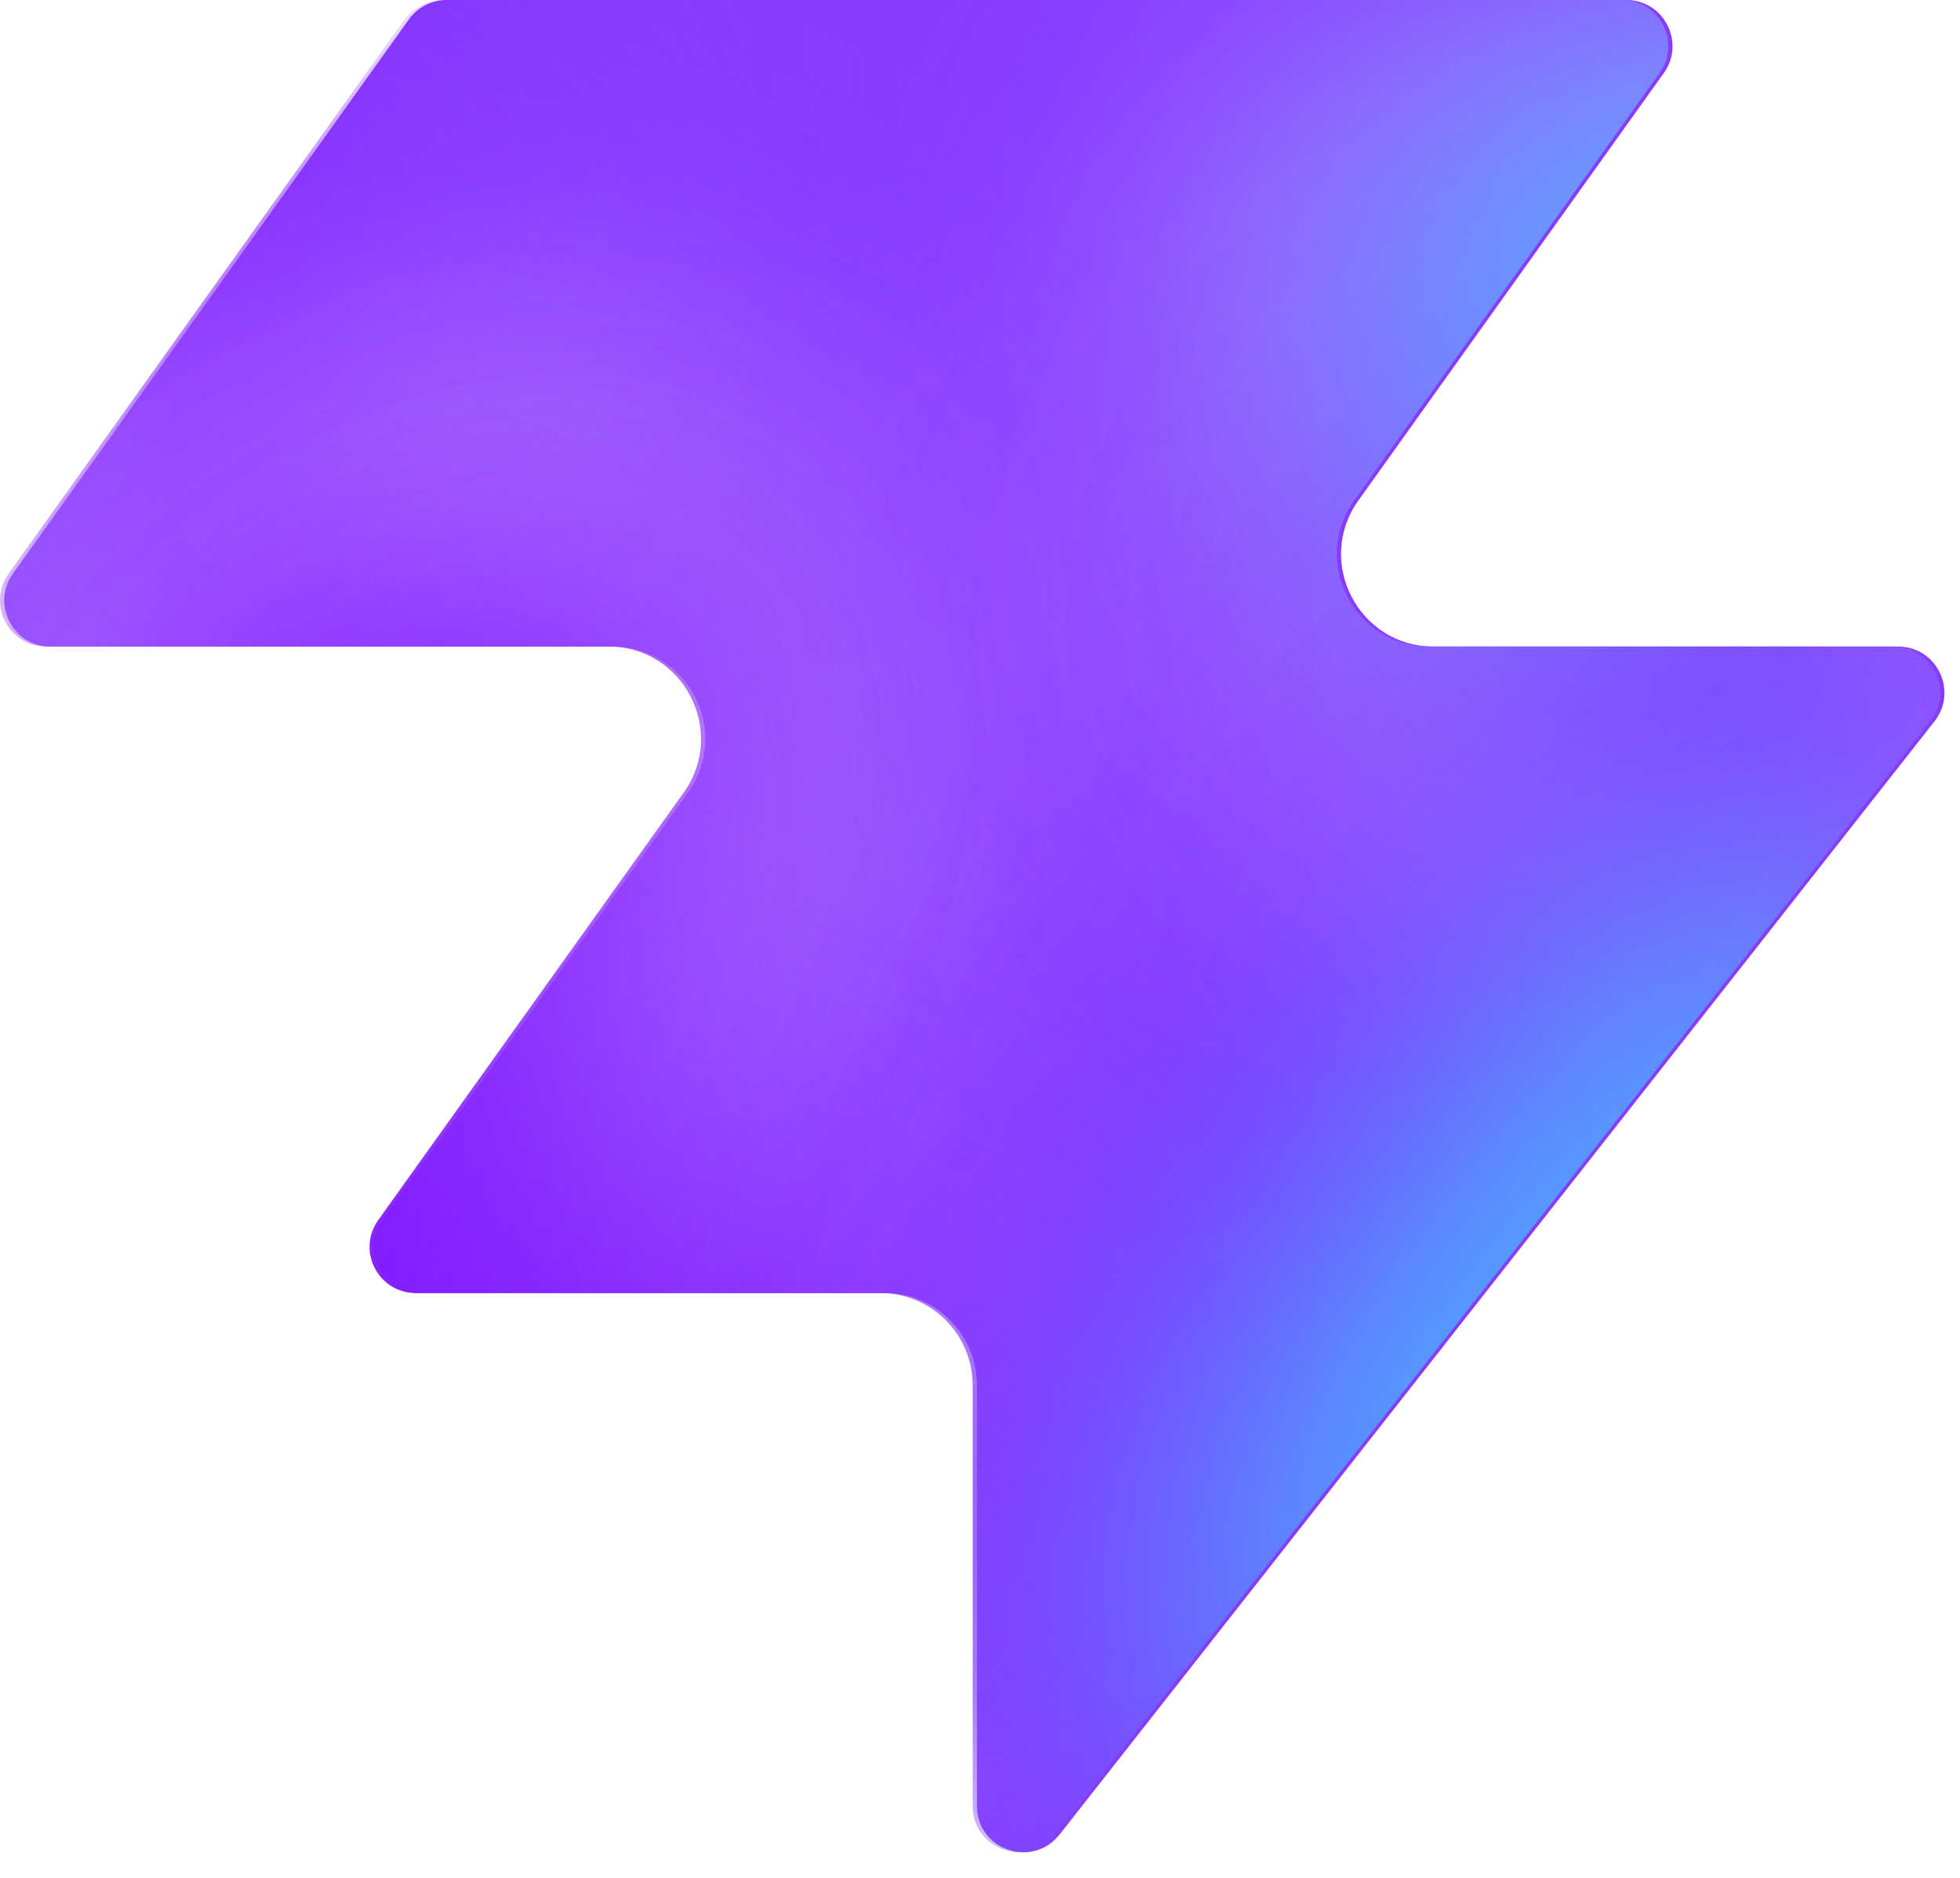
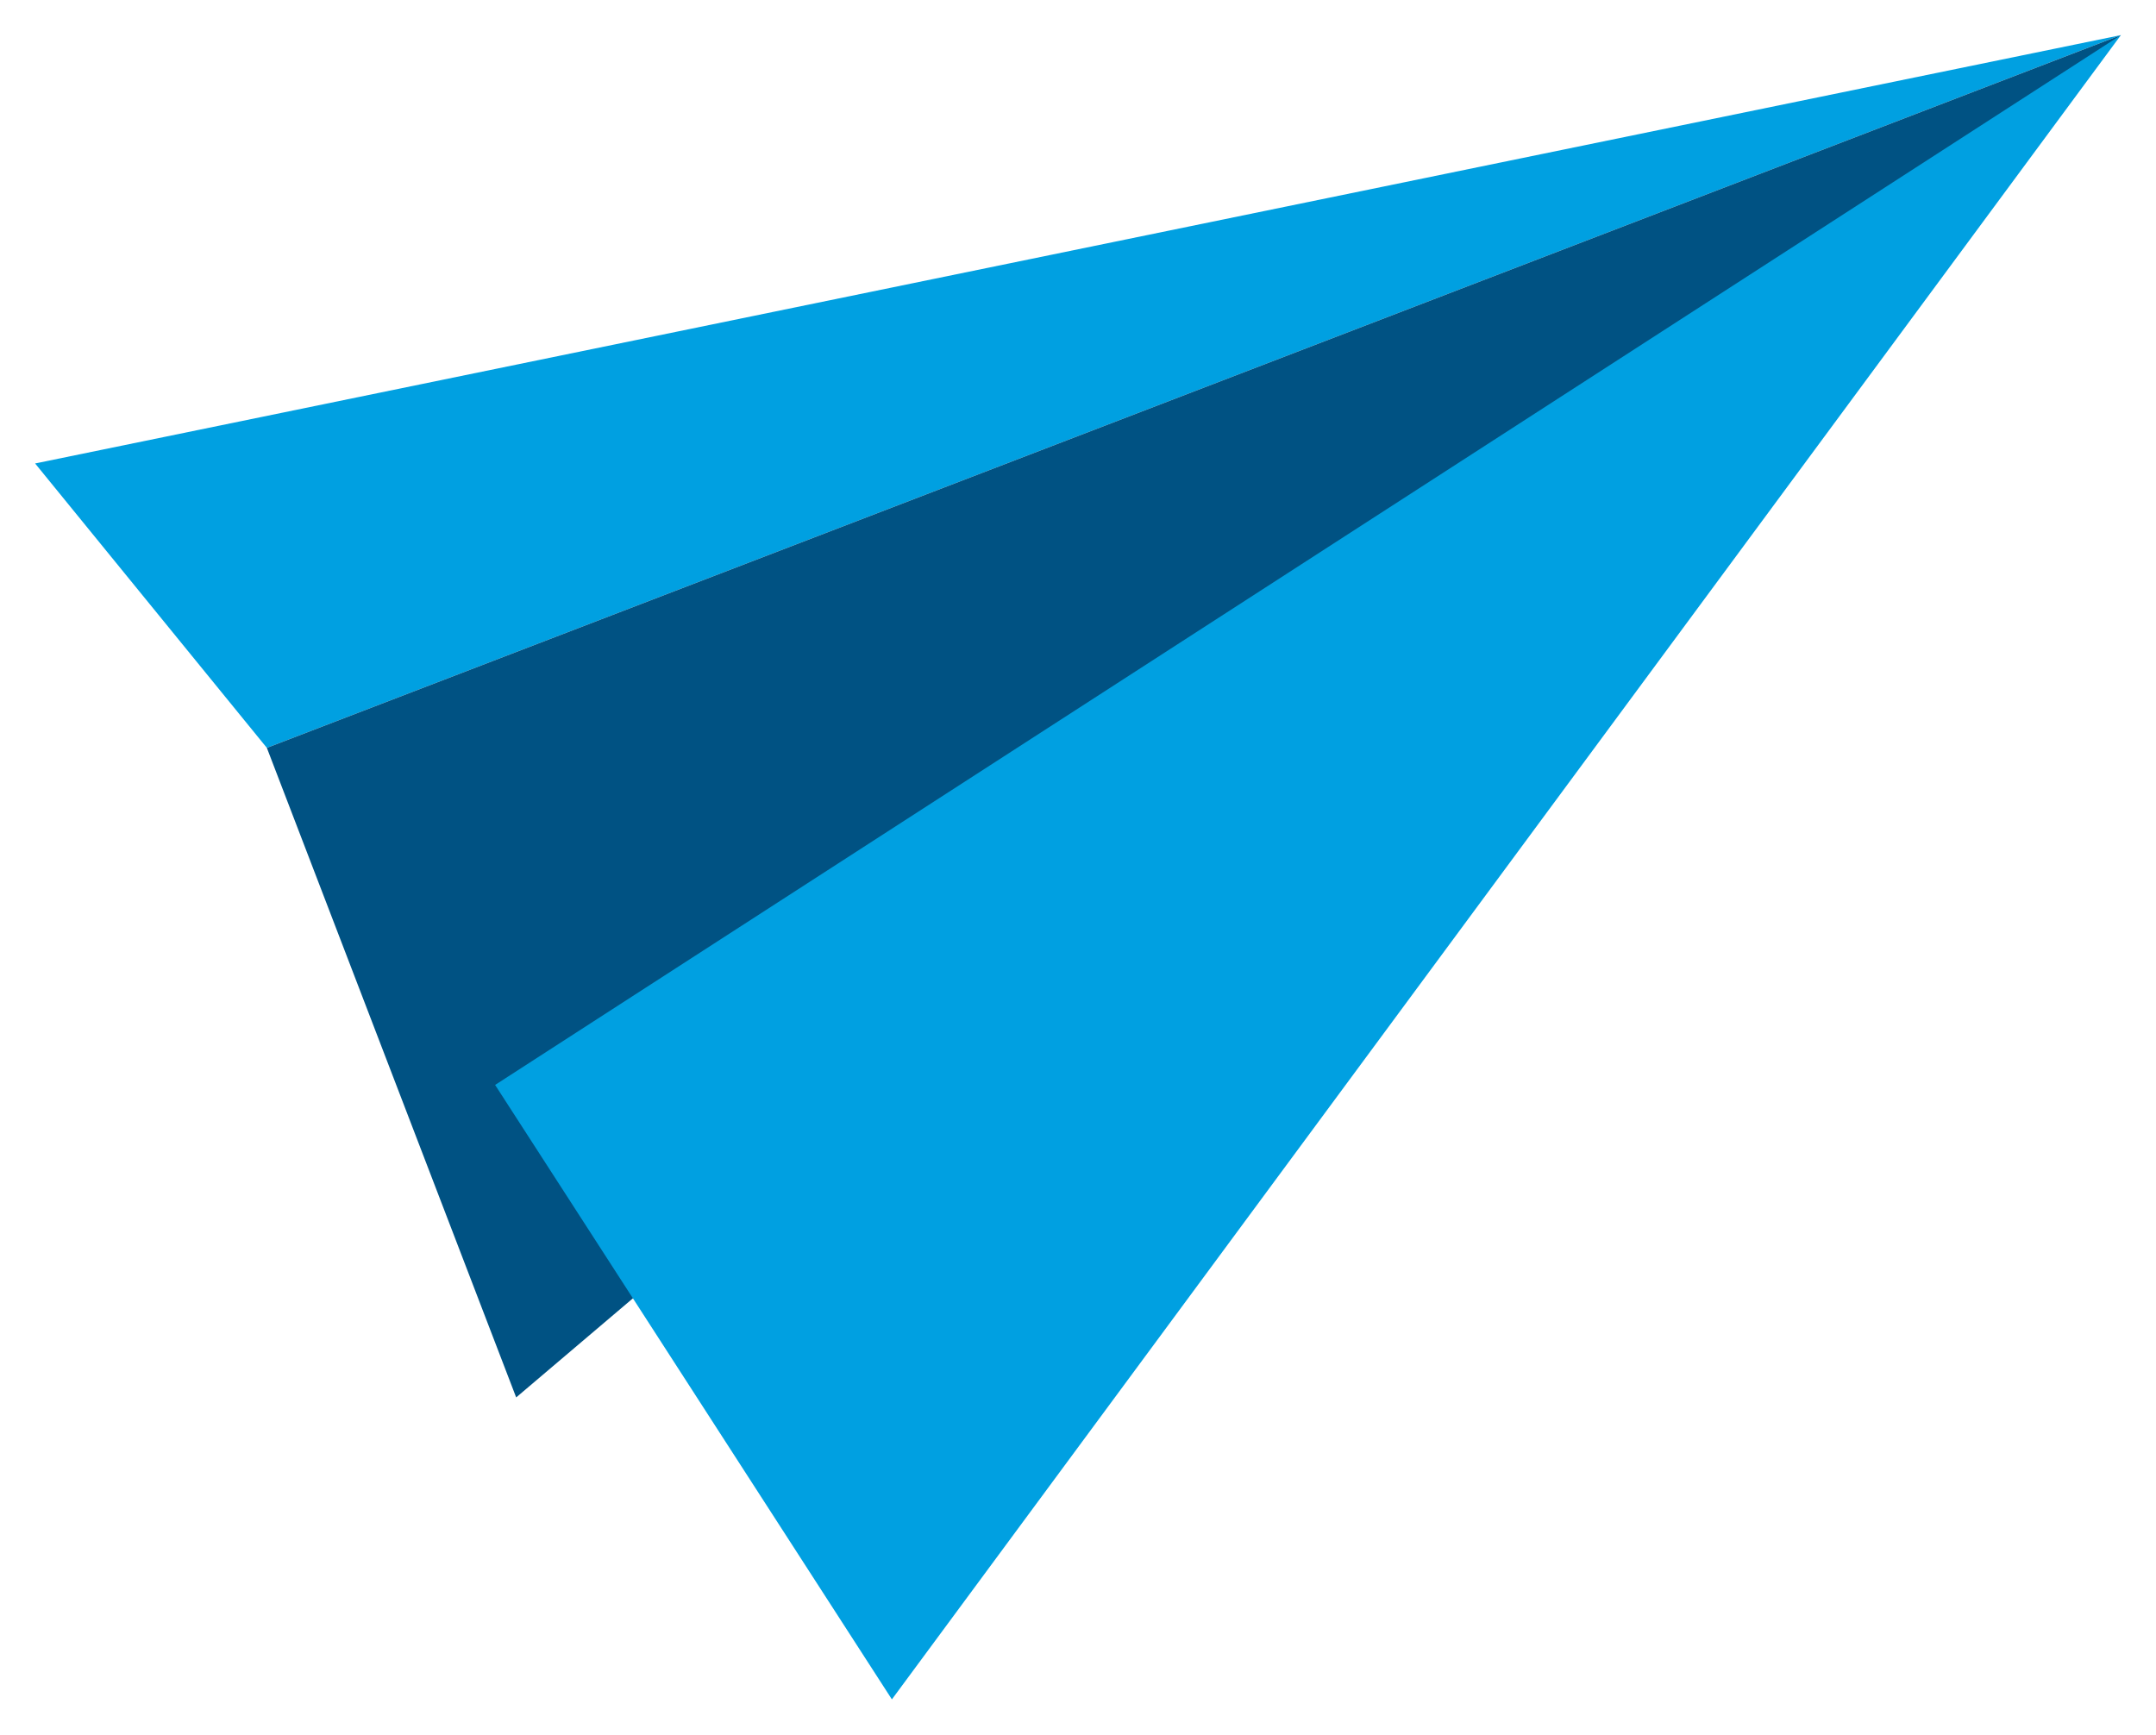
- <svg xmlns="http://www.w3.org/2000/svg" width="48" height="46" fill="none" viewBox="0 0 48 46">
-   <path fill="#863bff" d="M25.946 44.938c-.664.845-2.021.375-2.021-.698V33.937a2.26 2.26 0 0 0-2.262-2.262H10.287c-.92 0-1.456-1.04-.92-1.788l7.48-10.471c1.07-1.497 0-3.578-1.842-3.578H1.237c-.92 0-1.456-1.04-.92-1.788L10.013.474c.214-.297.556-.474.92-.474h28.894c.92 0 1.456 1.04.92 1.788l-7.48 10.471c-1.07 1.498 0 3.579 1.842 3.579h11.377c.943 0 1.473 1.088.89 1.83L25.947 44.94z" style="fill:#863bff;fill:color(display-p3 .525 .23 1);fill-opacity:1" />
-   <mask id="a" width="48" height="46" x="0" y="0" maskUnits="userSpaceOnUse" style="mask-type:alpha">
-     <path fill="#000" d="M25.842 44.938c-.664.844-2.021.375-2.021-.698V33.937a2.26 2.26 0 0 0-2.262-2.262H10.183c-.92 0-1.456-1.04-.92-1.788l7.48-10.471c1.07-1.498 0-3.579-1.842-3.579H1.133c-.92 0-1.456-1.04-.92-1.787L9.91.473c.214-.297.556-.474.92-.474h28.894c.92 0 1.456 1.04.92 1.788l-7.48 10.471c-1.07 1.498 0 3.578 1.842 3.578h11.377c.943 0 1.473 1.088.89 1.832L25.843 44.94z" style="fill:#000;fill-opacity:1" />
-   </mask>
-   <g mask="url(#a)">
-     <g filter="url(#b)">
-       <ellipse cx="5.508" cy="14.704" fill="#ede6ff" rx="5.508" ry="14.704" style="fill:#ede6ff;fill:color(display-p3 .927 .903 1);fill-opacity:1" transform="matrix(.00324 1 1 -.00324 -4.47 31.516)" />
-     </g>
-     <g filter="url(#c)">
-       <ellipse cx="10.399" cy="29.851" fill="#ede6ff" rx="10.399" ry="29.851" style="fill:#ede6ff;fill:color(display-p3 .927 .903 1);fill-opacity:1" transform="matrix(.00324 1 1 -.00324 -39.328 7.883)" />
-     </g>
-     <g filter="url(#d)">
-       <ellipse cx="5.508" cy="30.487" fill="#7e14ff" rx="5.508" ry="30.487" style="fill:#7e14ff;fill:color(display-p3 .492 .077 1);fill-opacity:1" transform="rotate(89.814 -25.913 -14.639)scale(1 -1)" />
-     </g>
-     <g filter="url(#e)">
-       <ellipse cx="5.508" cy="30.599" fill="#7e14ff" rx="5.508" ry="30.599" style="fill:#7e14ff;fill:color(display-p3 .492 .077 1);fill-opacity:1" transform="rotate(89.814 -32.644 -3.334)scale(1 -1)" />
-     </g>
-     <g filter="url(#f)">
-       <ellipse cx="5.508" cy="30.599" fill="#7e14ff" rx="5.508" ry="30.599" style="fill:#7e14ff;fill:color(display-p3 .492 .077 1);fill-opacity:1" transform="matrix(.00324 1 1 -.00324 -34.34 30.47)" />
-     </g>
-     <g filter="url(#g)">
-       <ellipse cx="14.072" cy="22.078" fill="#ede6ff" rx="14.072" ry="22.078" style="fill:#ede6ff;fill:color(display-p3 .927 .903 1);fill-opacity:1" transform="rotate(93.35 24.506 48.493)scale(-1 1)" />
-     </g>
-     <g filter="url(#h)">
-       <ellipse cx="3.47" cy="21.501" fill="#7e14ff" rx="3.47" ry="21.501" style="fill:#7e14ff;fill:color(display-p3 .492 .077 1);fill-opacity:1" transform="rotate(89.009 28.708 47.59)scale(-1 1)" />
-     </g>
-     <g filter="url(#i)">
-       <ellipse cx="3.47" cy="21.501" fill="#7e14ff" rx="3.47" ry="21.501" style="fill:#7e14ff;fill:color(display-p3 .492 .077 1);fill-opacity:1" transform="rotate(89.009 28.708 47.59)scale(-1 1)" />
-     </g>
-     <g filter="url(#j)">
-       <ellipse cx=".387" cy="8.972" fill="#7e14ff" rx="4.407" ry="29.108" style="fill:#7e14ff;fill:color(display-p3 .492 .077 1);fill-opacity:1" transform="rotate(39.51 .387 8.972)" />
-     </g>
-     <g filter="url(#k)">
-       <ellipse cx="47.523" cy="-6.092" fill="#7e14ff" rx="4.407" ry="29.108" style="fill:#7e14ff;fill:color(display-p3 .492 .077 1);fill-opacity:1" transform="rotate(37.892 47.523 -6.092)" />
-     </g>
-     <g filter="url(#l)">
-       <ellipse cx="41.412" cy="6.333" fill="#47bfff" rx="5.971" ry="9.665" style="fill:#47bfff;fill:color(display-p3 .28 .748 1);fill-opacity:1" transform="rotate(37.892 41.412 6.333)" />
-     </g>
-     <g filter="url(#m)">
-       <ellipse cx="-1.879" cy="38.332" fill="#7e14ff" rx="4.407" ry="29.108" style="fill:#7e14ff;fill:color(display-p3 .492 .077 1);fill-opacity:1" transform="rotate(37.892 -1.88 38.332)" />
-     </g>
-     <g filter="url(#n)">
-       <ellipse cx="-1.879" cy="38.332" fill="#7e14ff" rx="4.407" ry="29.108" style="fill:#7e14ff;fill:color(display-p3 .492 .077 1);fill-opacity:1" transform="rotate(37.892 -1.88 38.332)" />
-     </g>
-     <g filter="url(#o)">
-       <ellipse cx="35.651" cy="29.907" fill="#7e14ff" rx="4.407" ry="29.108" style="fill:#7e14ff;fill:color(display-p3 .492 .077 1);fill-opacity:1" transform="rotate(37.892 35.651 29.907)" />
-     </g>
-     <g filter="url(#p)">
-       <ellipse cx="38.418" cy="32.4" fill="#47bfff" rx="5.971" ry="15.297" style="fill:#47bfff;fill:color(display-p3 .28 .748 1);fill-opacity:1" transform="rotate(37.892 38.418 32.4)" />
-     </g>
-   </g>
-   <defs>
-     <filter id="b" width="60.045" height="41.654" x="-19.77" y="16.149" color-interpolation-filters="sRGB" filterUnits="userSpaceOnUse">
-       <feFlood flood-opacity="0" result="BackgroundImageFix" />
-       <feBlend in="SourceGraphic" in2="BackgroundImageFix" result="shape" />
-       <feGaussianBlur result="effect1_foregroundBlur_2002_17158" stdDeviation="7.659" />
-     </filter>
-     <filter id="c" width="90.34" height="51.437" x="-54.613" y="-7.533" color-interpolation-filters="sRGB" filterUnits="userSpaceOnUse">
-       <feFlood flood-opacity="0" result="BackgroundImageFix" />
-       <feBlend in="SourceGraphic" in2="BackgroundImageFix" result="shape" />
-       <feGaussianBlur result="effect1_foregroundBlur_2002_17158" stdDeviation="7.659" />
-     </filter>
-     <filter id="d" width="79.355" height="29.4" x="-49.64" y="2.03" color-interpolation-filters="sRGB" filterUnits="userSpaceOnUse">
-       <feFlood flood-opacity="0" result="BackgroundImageFix" />
-       <feBlend in="SourceGraphic" in2="BackgroundImageFix" result="shape" />
-       <feGaussianBlur result="effect1_foregroundBlur_2002_17158" stdDeviation="4.596" />
-     </filter>
-     <filter id="e" width="79.579" height="29.4" x="-45.045" y="20.029" color-interpolation-filters="sRGB" filterUnits="userSpaceOnUse">
-       <feFlood flood-opacity="0" result="BackgroundImageFix" />
-       <feBlend in="SourceGraphic" in2="BackgroundImageFix" result="shape" />
-       <feGaussianBlur result="effect1_foregroundBlur_2002_17158" stdDeviation="4.596" />
-     </filter>
-     <filter id="f" width="79.579" height="29.4" x="-43.513" y="21.178" color-interpolation-filters="sRGB" filterUnits="userSpaceOnUse">
-       <feFlood flood-opacity="0" result="BackgroundImageFix" />
-       <feBlend in="SourceGraphic" in2="BackgroundImageFix" result="shape" />
-       <feGaussianBlur result="effect1_foregroundBlur_2002_17158" stdDeviation="4.596" />
-     </filter>
-     <filter id="g" width="74.749" height="58.852" x="15.756" y="-17.901" color-interpolation-filters="sRGB" filterUnits="userSpaceOnUse">
-       <feFlood flood-opacity="0" result="BackgroundImageFix" />
-       <feBlend in="SourceGraphic" in2="BackgroundImageFix" result="shape" />
-       <feGaussianBlur result="effect1_foregroundBlur_2002_17158" stdDeviation="7.659" />
-     </filter>
-     <filter id="h" width="61.377" height="25.362" x="23.548" y="2.284" color-interpolation-filters="sRGB" filterUnits="userSpaceOnUse">
-       <feFlood flood-opacity="0" result="BackgroundImageFix" />
-       <feBlend in="SourceGraphic" in2="BackgroundImageFix" result="shape" />
-       <feGaussianBlur result="effect1_foregroundBlur_2002_17158" stdDeviation="4.596" />
-     </filter>
-     <filter id="i" width="61.377" height="25.362" x="23.548" y="2.284" color-interpolation-filters="sRGB" filterUnits="userSpaceOnUse">
-       <feFlood flood-opacity="0" result="BackgroundImageFix" />
-       <feBlend in="SourceGraphic" in2="BackgroundImageFix" result="shape" />
-       <feGaussianBlur result="effect1_foregroundBlur_2002_17158" stdDeviation="4.596" />
-     </filter>
-     <filter id="j" width="56.045" height="63.649" x="-27.636" y="-22.853" color-interpolation-filters="sRGB" filterUnits="userSpaceOnUse">
-       <feFlood flood-opacity="0" result="BackgroundImageFix" />
-       <feBlend in="SourceGraphic" in2="BackgroundImageFix" result="shape" />
-       <feGaussianBlur result="effect1_foregroundBlur_2002_17158" stdDeviation="4.596" />
-     </filter>
-     <filter id="k" width="54.814" height="64.646" x="20.116" y="-38.415" color-interpolation-filters="sRGB" filterUnits="userSpaceOnUse">
-       <feFlood flood-opacity="0" result="BackgroundImageFix" />
-       <feBlend in="SourceGraphic" in2="BackgroundImageFix" result="shape" />
-       <feGaussianBlur result="effect1_foregroundBlur_2002_17158" stdDeviation="4.596" />
-     </filter>
-     <filter id="l" width="33.541" height="35.313" x="24.641" y="-11.323" color-interpolation-filters="sRGB" filterUnits="userSpaceOnUse">
-       <feFlood flood-opacity="0" result="BackgroundImageFix" />
-       <feBlend in="SourceGraphic" in2="BackgroundImageFix" result="shape" />
-       <feGaussianBlur result="effect1_foregroundBlur_2002_17158" stdDeviation="4.596" />
-     </filter>
-     <filter id="m" width="54.814" height="64.646" x="-29.286" y="6.009" color-interpolation-filters="sRGB" filterUnits="userSpaceOnUse">
-       <feFlood flood-opacity="0" result="BackgroundImageFix" />
-       <feBlend in="SourceGraphic" in2="BackgroundImageFix" result="shape" />
-       <feGaussianBlur result="effect1_foregroundBlur_2002_17158" stdDeviation="4.596" />
-     </filter>
-     <filter id="n" width="54.814" height="64.646" x="-29.286" y="6.009" color-interpolation-filters="sRGB" filterUnits="userSpaceOnUse">
-       <feFlood flood-opacity="0" result="BackgroundImageFix" />
-       <feBlend in="SourceGraphic" in2="BackgroundImageFix" result="shape" />
-       <feGaussianBlur result="effect1_foregroundBlur_2002_17158" stdDeviation="4.596" />
-     </filter>
-     <filter id="o" width="54.814" height="64.646" x="8.244" y="-2.416" color-interpolation-filters="sRGB" filterUnits="userSpaceOnUse">
-       <feFlood flood-opacity="0" result="BackgroundImageFix" />
-       <feBlend in="SourceGraphic" in2="BackgroundImageFix" result="shape" />
-       <feGaussianBlur result="effect1_foregroundBlur_2002_17158" stdDeviation="4.596" />
-     </filter>
-     <filter id="p" width="39.409" height="43.623" x="18.713" y="10.588" color-interpolation-filters="sRGB" filterUnits="userSpaceOnUse">
-       <feFlood flood-opacity="0" result="BackgroundImageFix" />
-       <feBlend in="SourceGraphic" in2="BackgroundImageFix" result="shape" />
-       <feGaussianBlur result="effect1_foregroundBlur_2002_17158" stdDeviation="4.596" />
-     </filter>
-   </defs>
+ <svg xmlns="http://www.w3.org/2000/svg" viewBox="33 78 614 494" role="img" aria-label="Avión de papel" width="614" height="494">
+   <polygon id="triangle-top" points="43,210 637,88 109,291" fill="#00A0E1" />
+   <polygon id="triangle-middle" points="109,291 637,88 180,476" fill="#005283" />
+   <polygon id="triangle-bottom" points="174,387 637,88 287,562" fill="#00A0E1" />
</svg>
